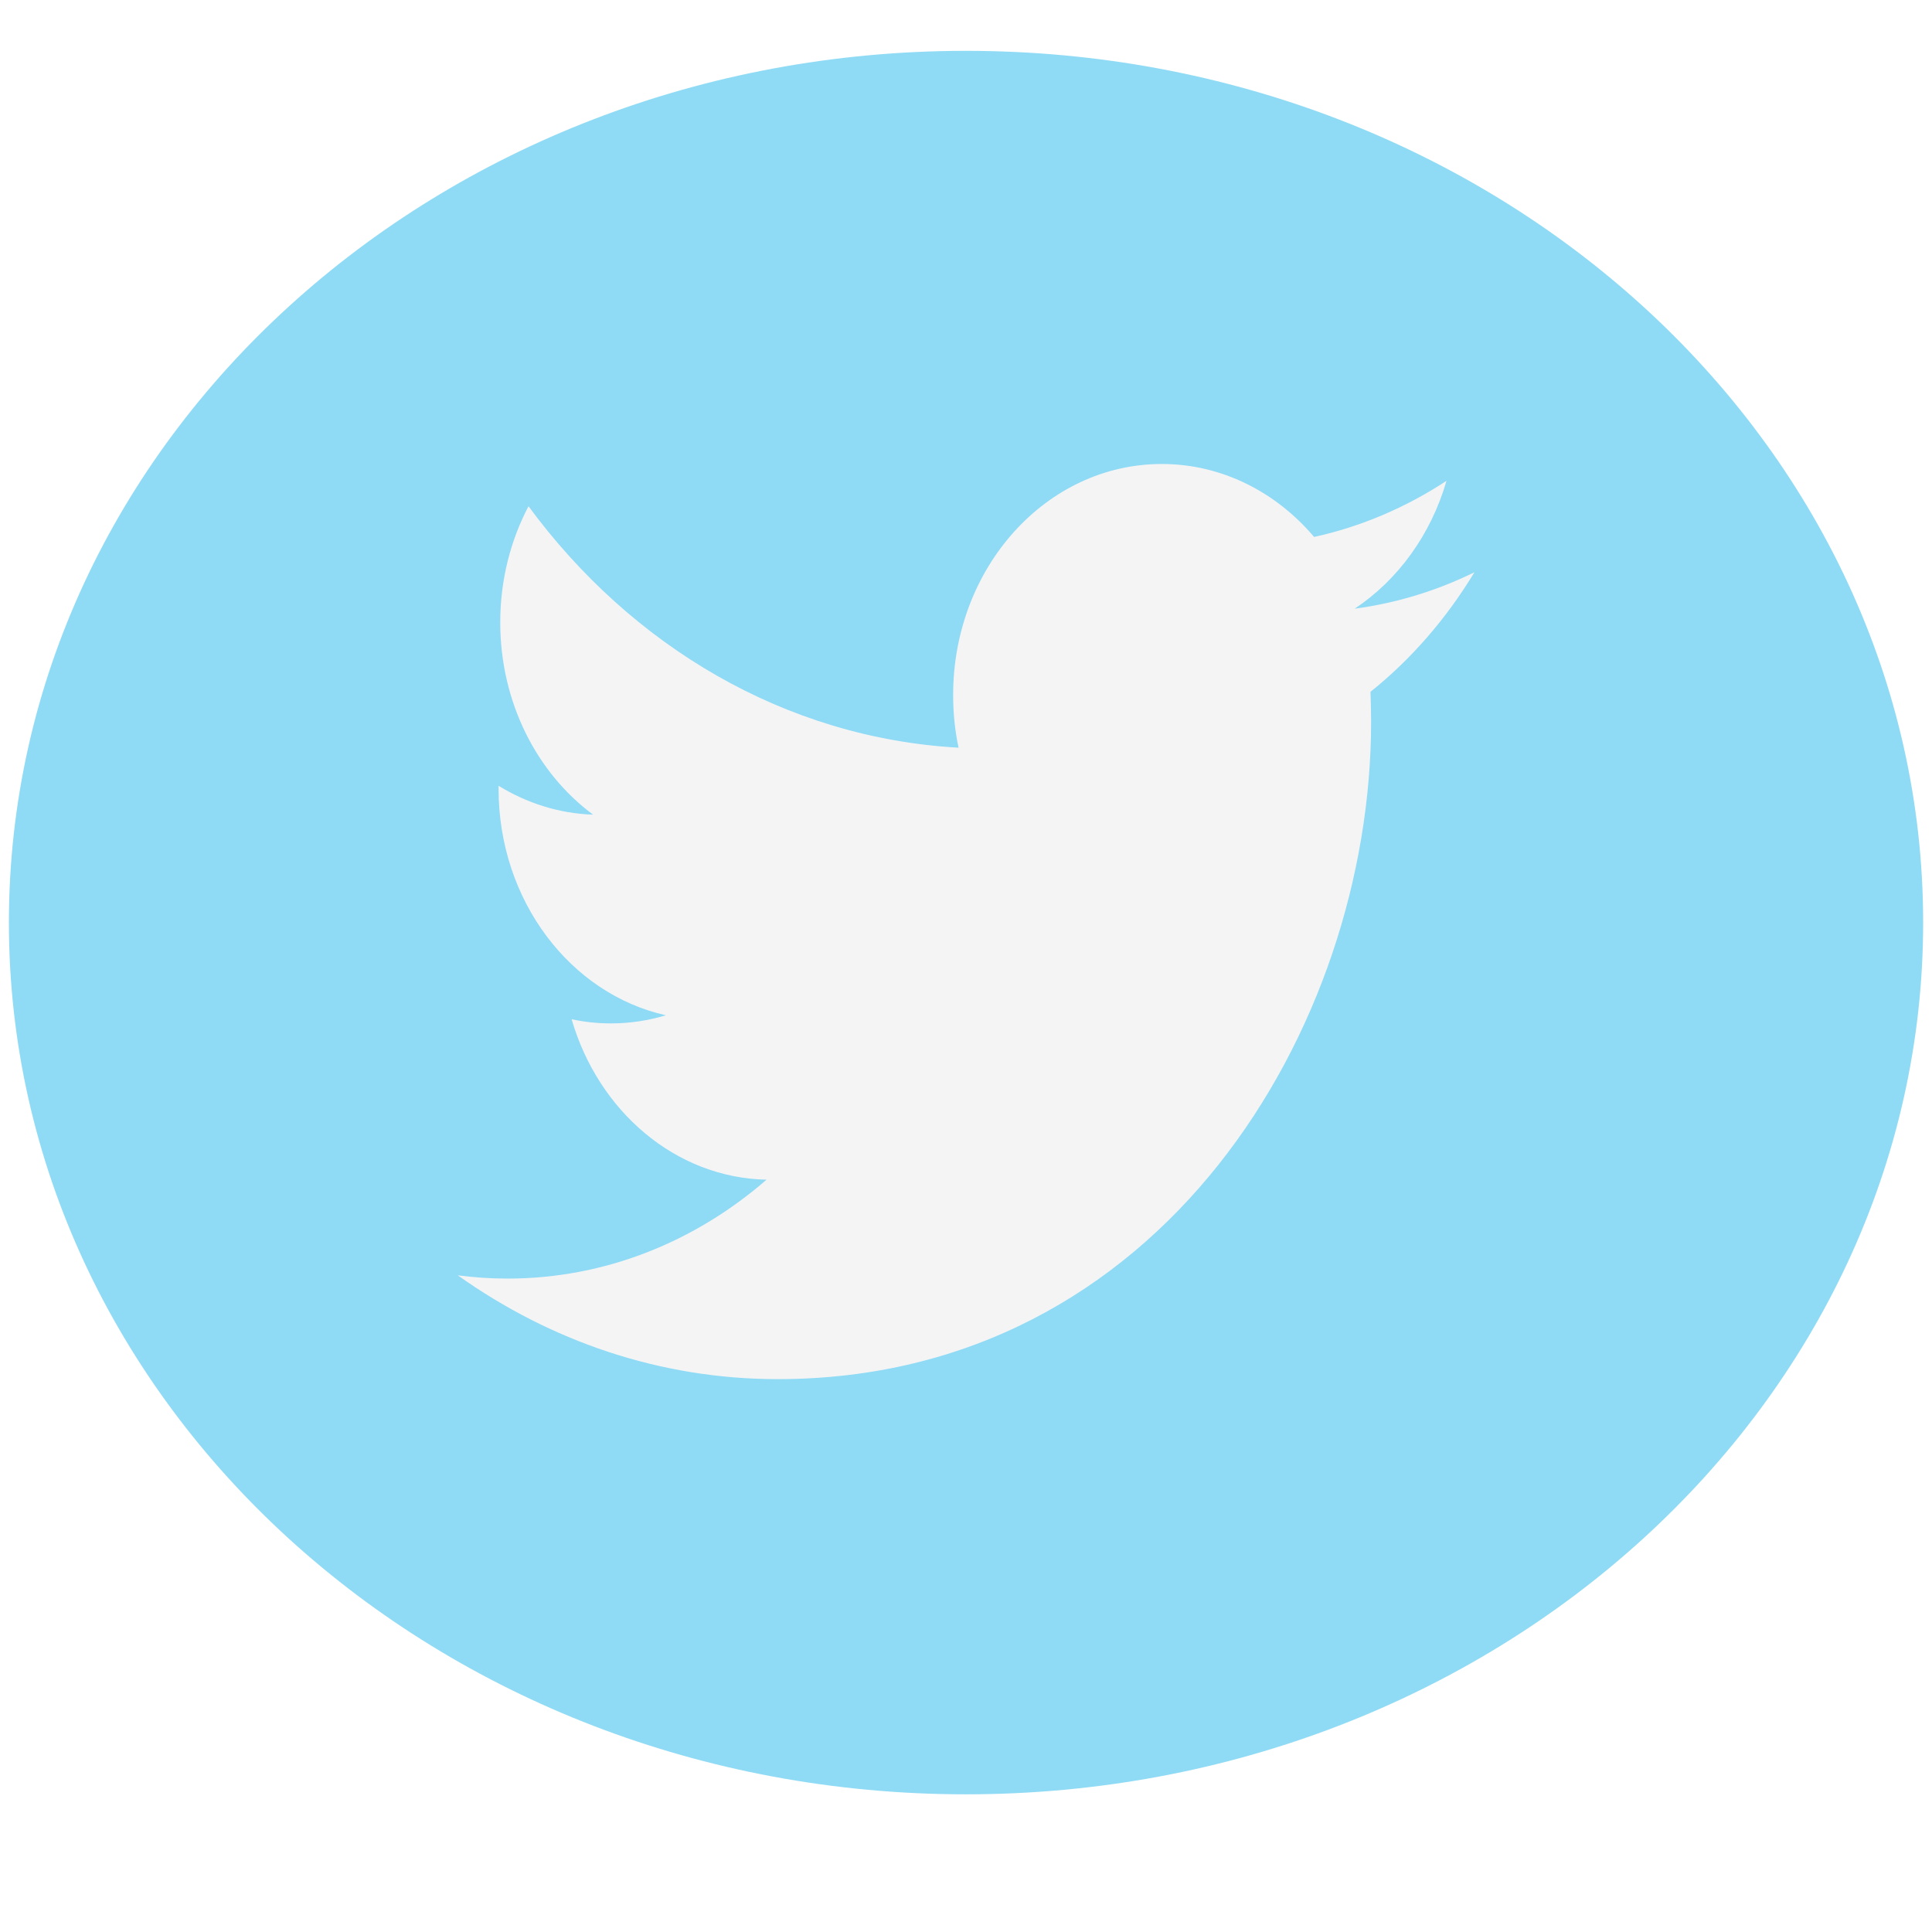
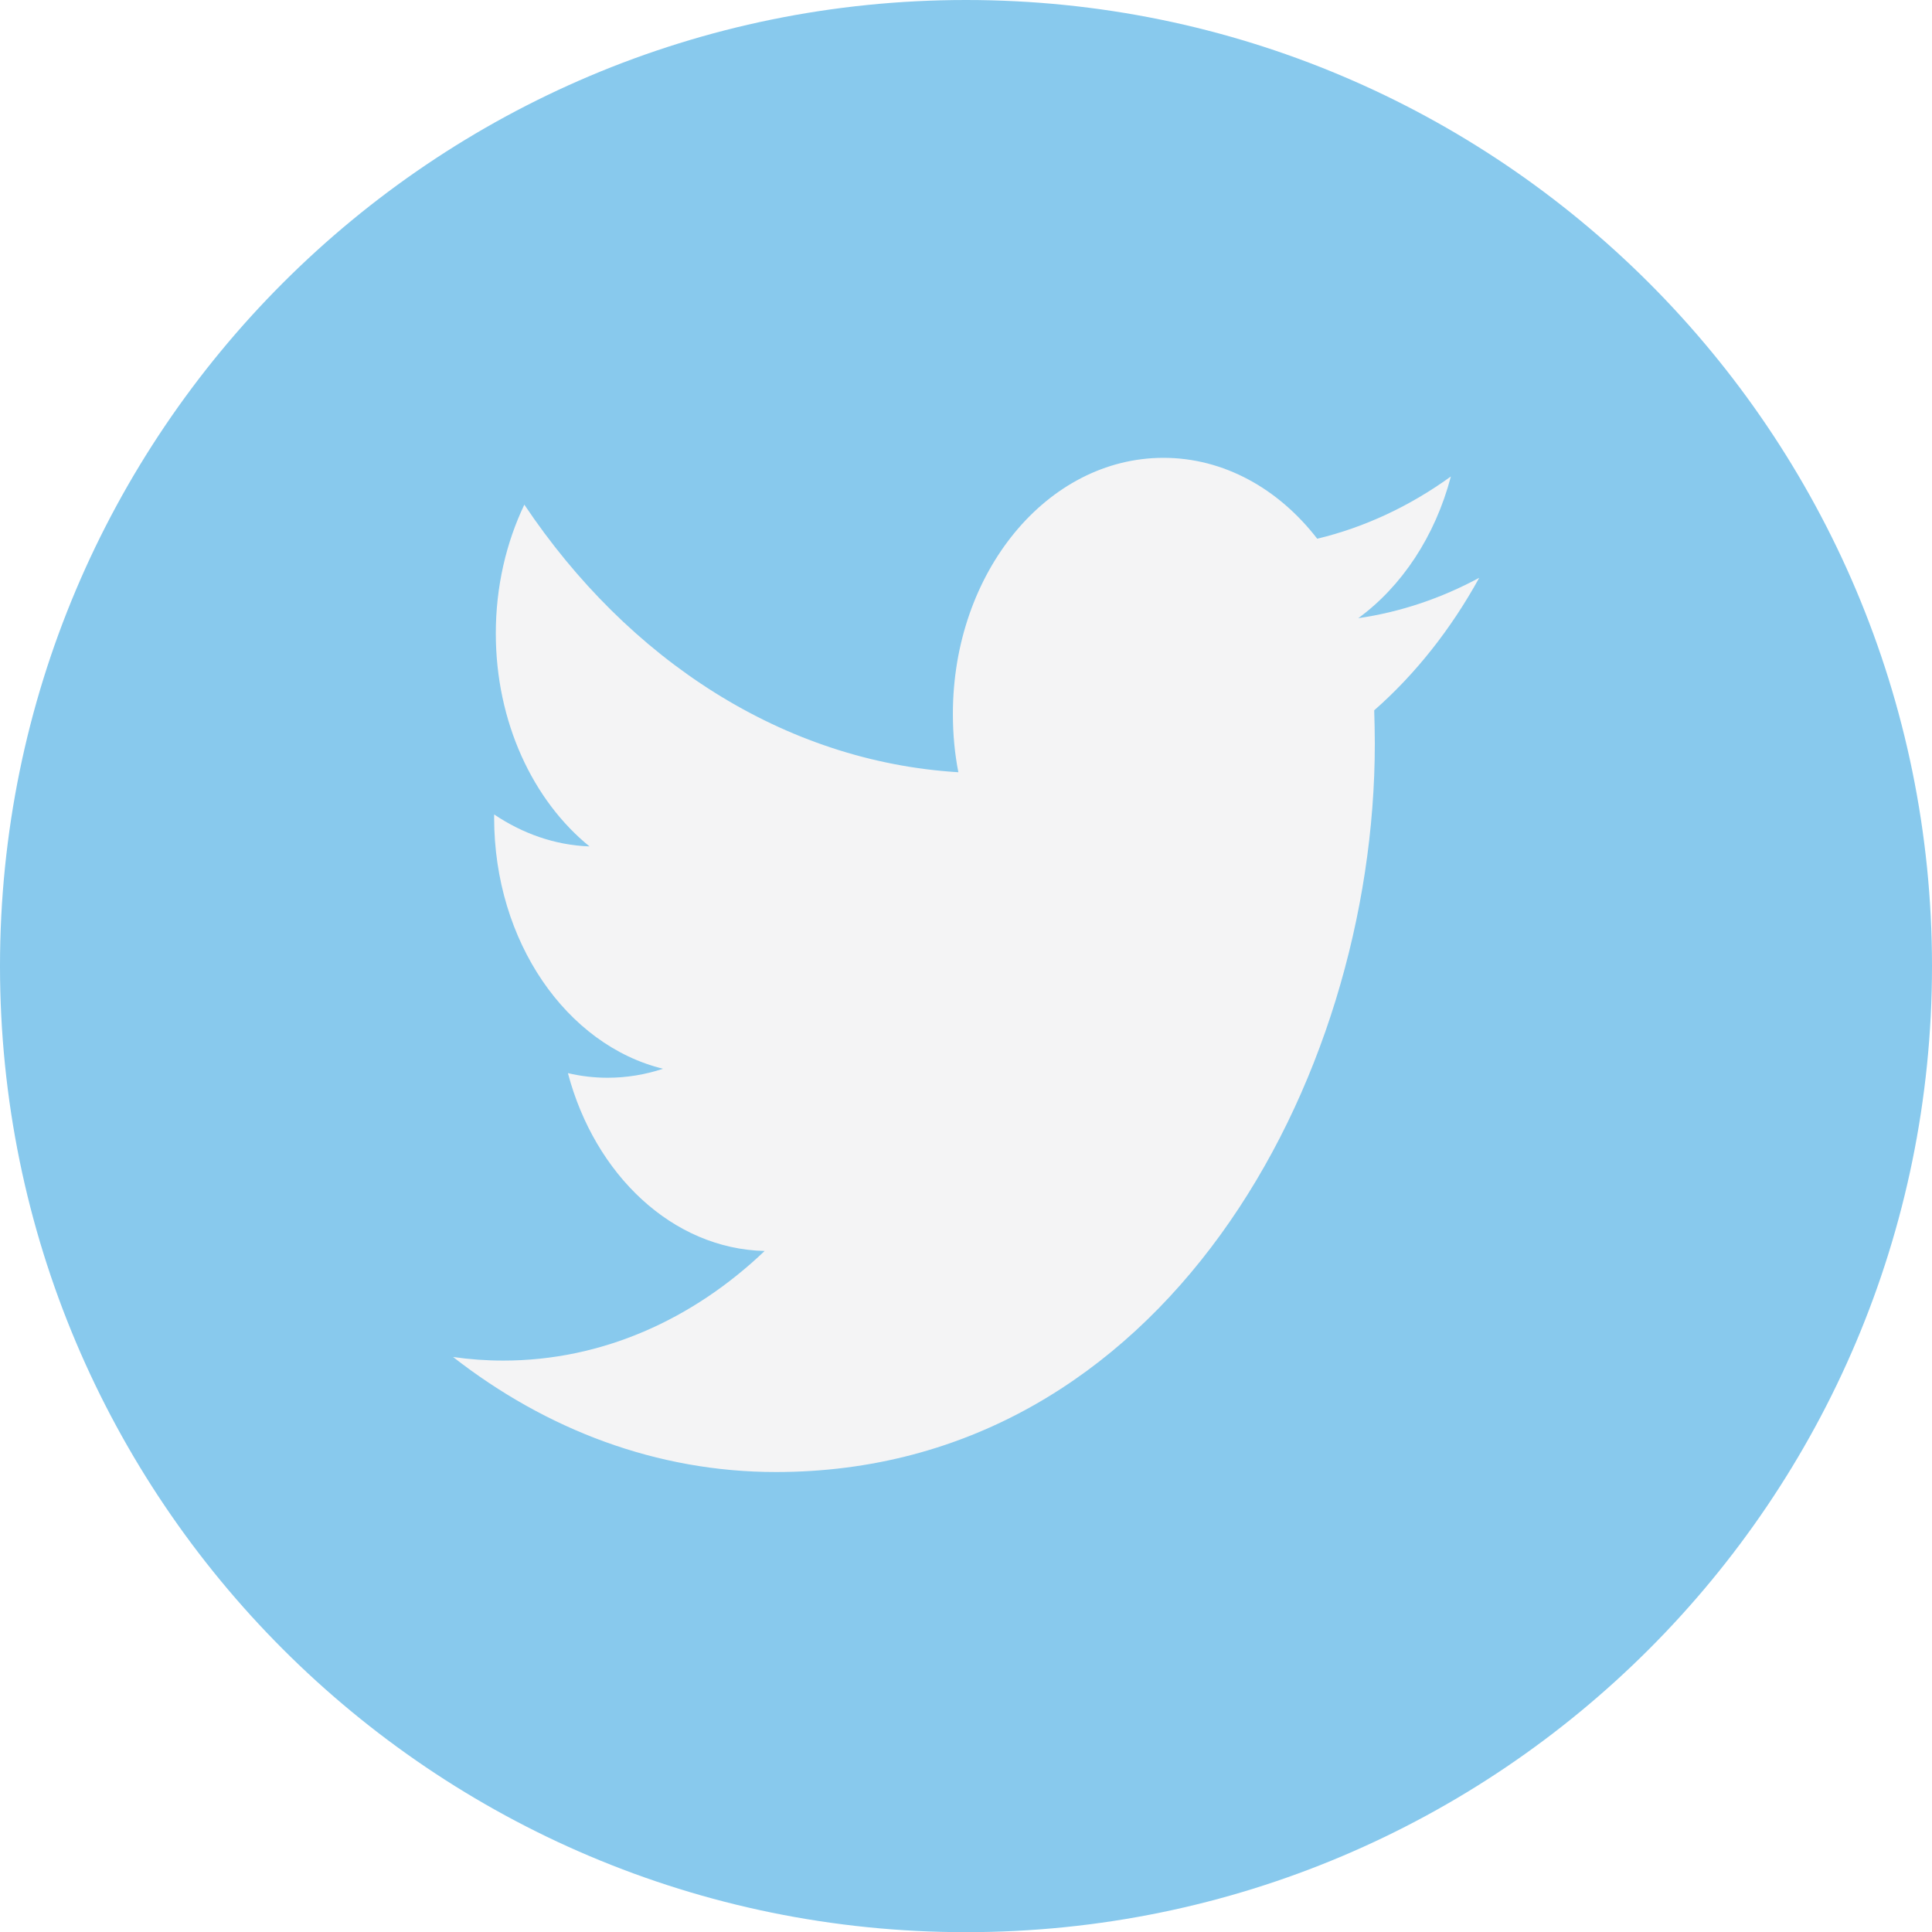
<svg xmlns="http://www.w3.org/2000/svg" xmlns:xlink="http://www.w3.org/1999/xlink" version="1.1" id="Capa_1" x="0px" y="0px" width="38px" height="38px" viewBox="0 0 38 38" enable-background="new 0 0 38 38" xml:space="preserve">
-   <g>
-     <g>
-       <g opacity="0.7">
-         <defs>
-           <rect id="SVGID_1_" x="0.174" y="1" opacity="0.7" width="37.652" height="34.29" />
-         </defs>
-         <clipPath id="SVGID_2_">
-           <use xlink:href="#SVGID_1_" overflow="visible" />
-         </clipPath>
-         <g clip-path="url(#SVGID_2_)">
-           <g>
-             <defs>
-               <rect id="SVGID_3_" x="0.174" y="1" width="37.652" height="34.289" />
-             </defs>
-             <clipPath id="SVGID_4_">
-               <use xlink:href="#SVGID_3_" overflow="visible" />
-             </clipPath>
-             <path clip-path="url(#SVGID_4_)" fill="#60CBF0" d="M37.826,18.146c0,9.468-8.43,17.146-18.827,17.146       c-10.398,0-18.824-7.678-18.824-17.146C0.175,8.676,8.601,1,19,1C29.396,1,37.826,8.676,37.826,18.146" />
-           </g>
-         </g>
-       </g>
-       <path fill="#F4F4F5" d="M29,11.256c-0.736,0.361-1.527,0.606-2.355,0.716c0.847-0.562,1.498-1.452,1.806-2.515    c-0.793,0.521-1.673,0.9-2.604,1.104c-0.75-0.884-1.816-1.435-2.996-1.435c-2.269,0-4.104,2.034-4.104,4.544    c0,0.356,0.035,0.703,0.107,1.036c-3.412-0.19-6.435-1.999-8.459-4.749c-0.353,0.672-0.556,1.452-0.556,2.285    c0,1.576,0.726,2.968,1.826,3.781c-0.673-0.022-1.308-0.229-1.859-0.568v0.058c0,2.202,1.416,4.038,3.291,4.456    c-0.344,0.104-0.708,0.16-1.08,0.16c-0.264,0-0.522-0.027-0.774-0.082c0.524,1.805,2.039,3.119,3.834,3.156    c-1.403,1.218-3.172,1.945-5.094,1.945c-0.334,0-0.66-0.022-0.979-0.064c1.813,1.289,3.972,2.042,6.291,2.042    c7.546,0,11.673-6.923,11.673-12.929c0-0.197-0.006-0.393-0.012-0.59C27.754,12.968,28.449,12.168,29,11.256" />
-     </g>
-   </g>
+   <defs id="defs27">
+     <defs id="defs7">
+       <rect id="SVGID_1_" x="0.174" y="1" width="37.652" height="34.29" />
+     </defs>
+     <clipPath id="SVGID_2_">
+       <use xlink:href="#SVGID_1_" overflow="visible" id="use11" style="overflow:visible" x="0" y="0" width="100%" height="100%" />
+     </clipPath>
+     <defs id="defs15">
+       <rect height="34.289" width="37.652" y="1" x="0.174" id="SVGID_3_" />
+     </defs>
+     <clipPath id="SVGID_4_">
+       <use height="100%" width="100%" y="0" x="0" style="overflow:visible" id="use19" overflow="visible" xlink:href="#SVGID_3_" />
+     </clipPath>
+   </defs>
+   <path style="fill:#88c9ed" id="path21" d="m 37.826,18.146 c 0,9.468 -8.43,17.146 -18.827,17.146 C 8.601,35.292 0.175,27.614 0.175,18.146 0.175,8.676 8.601,1 19,1 29.396,1 37.826,8.676 37.826,18.146" clip-path="url(#SVGID_4_)" transform="matrix(1.009269,0,0,1.108227,-0.1766221,-1.108227)" />
+   <path d="m 29.092,11.366 c -0.743,0.4 -1.541,0.672 -2.377,0.793 0.854,-0.623 1.512,-1.609 1.822,-2.787 C 27.737,9.95 26.85,10.37 25.908,10.596 25.151,9.616 24.075,9.005 22.884,9.005 c -2.289,0 -4.142,2.254 -4.142,5.036 0,0.395 0.035,0.779 0.108,1.148 -3.444,-0.211 -6.495,-2.215 -8.537,-5.263 -0.356,0.745 -0.561,1.609 -0.561,2.532 0,1.747 0.733,3.289 1.843,4.19 -0.679,-0.024 -1.32,-0.254 -1.876,-0.629 l 0,0.064 c 0,2.44 1.429,4.475 3.322,4.938 -0.347,0.115 -0.715,0.177 -1.09,0.177 -0.266,0 -0.527,-0.031 -0.781,-0.091 0.529,2 2.058,3.457 3.87,3.498 -1.416,1.35 -3.201,2.156 -5.141,2.156 -0.337,0 -0.666,-0.024 -0.988,-0.071 1.83,1.429 4.009,2.263 6.349,2.263 7.616,0 11.781,-7.672 11.781,-14.328 0,-0.218 -0.006,-0.436 -0.012,-0.654 0.807,-0.708 1.509,-1.595 2.065,-2.605" id="path23" style="fill:#f4f4f5" />
</svg>
